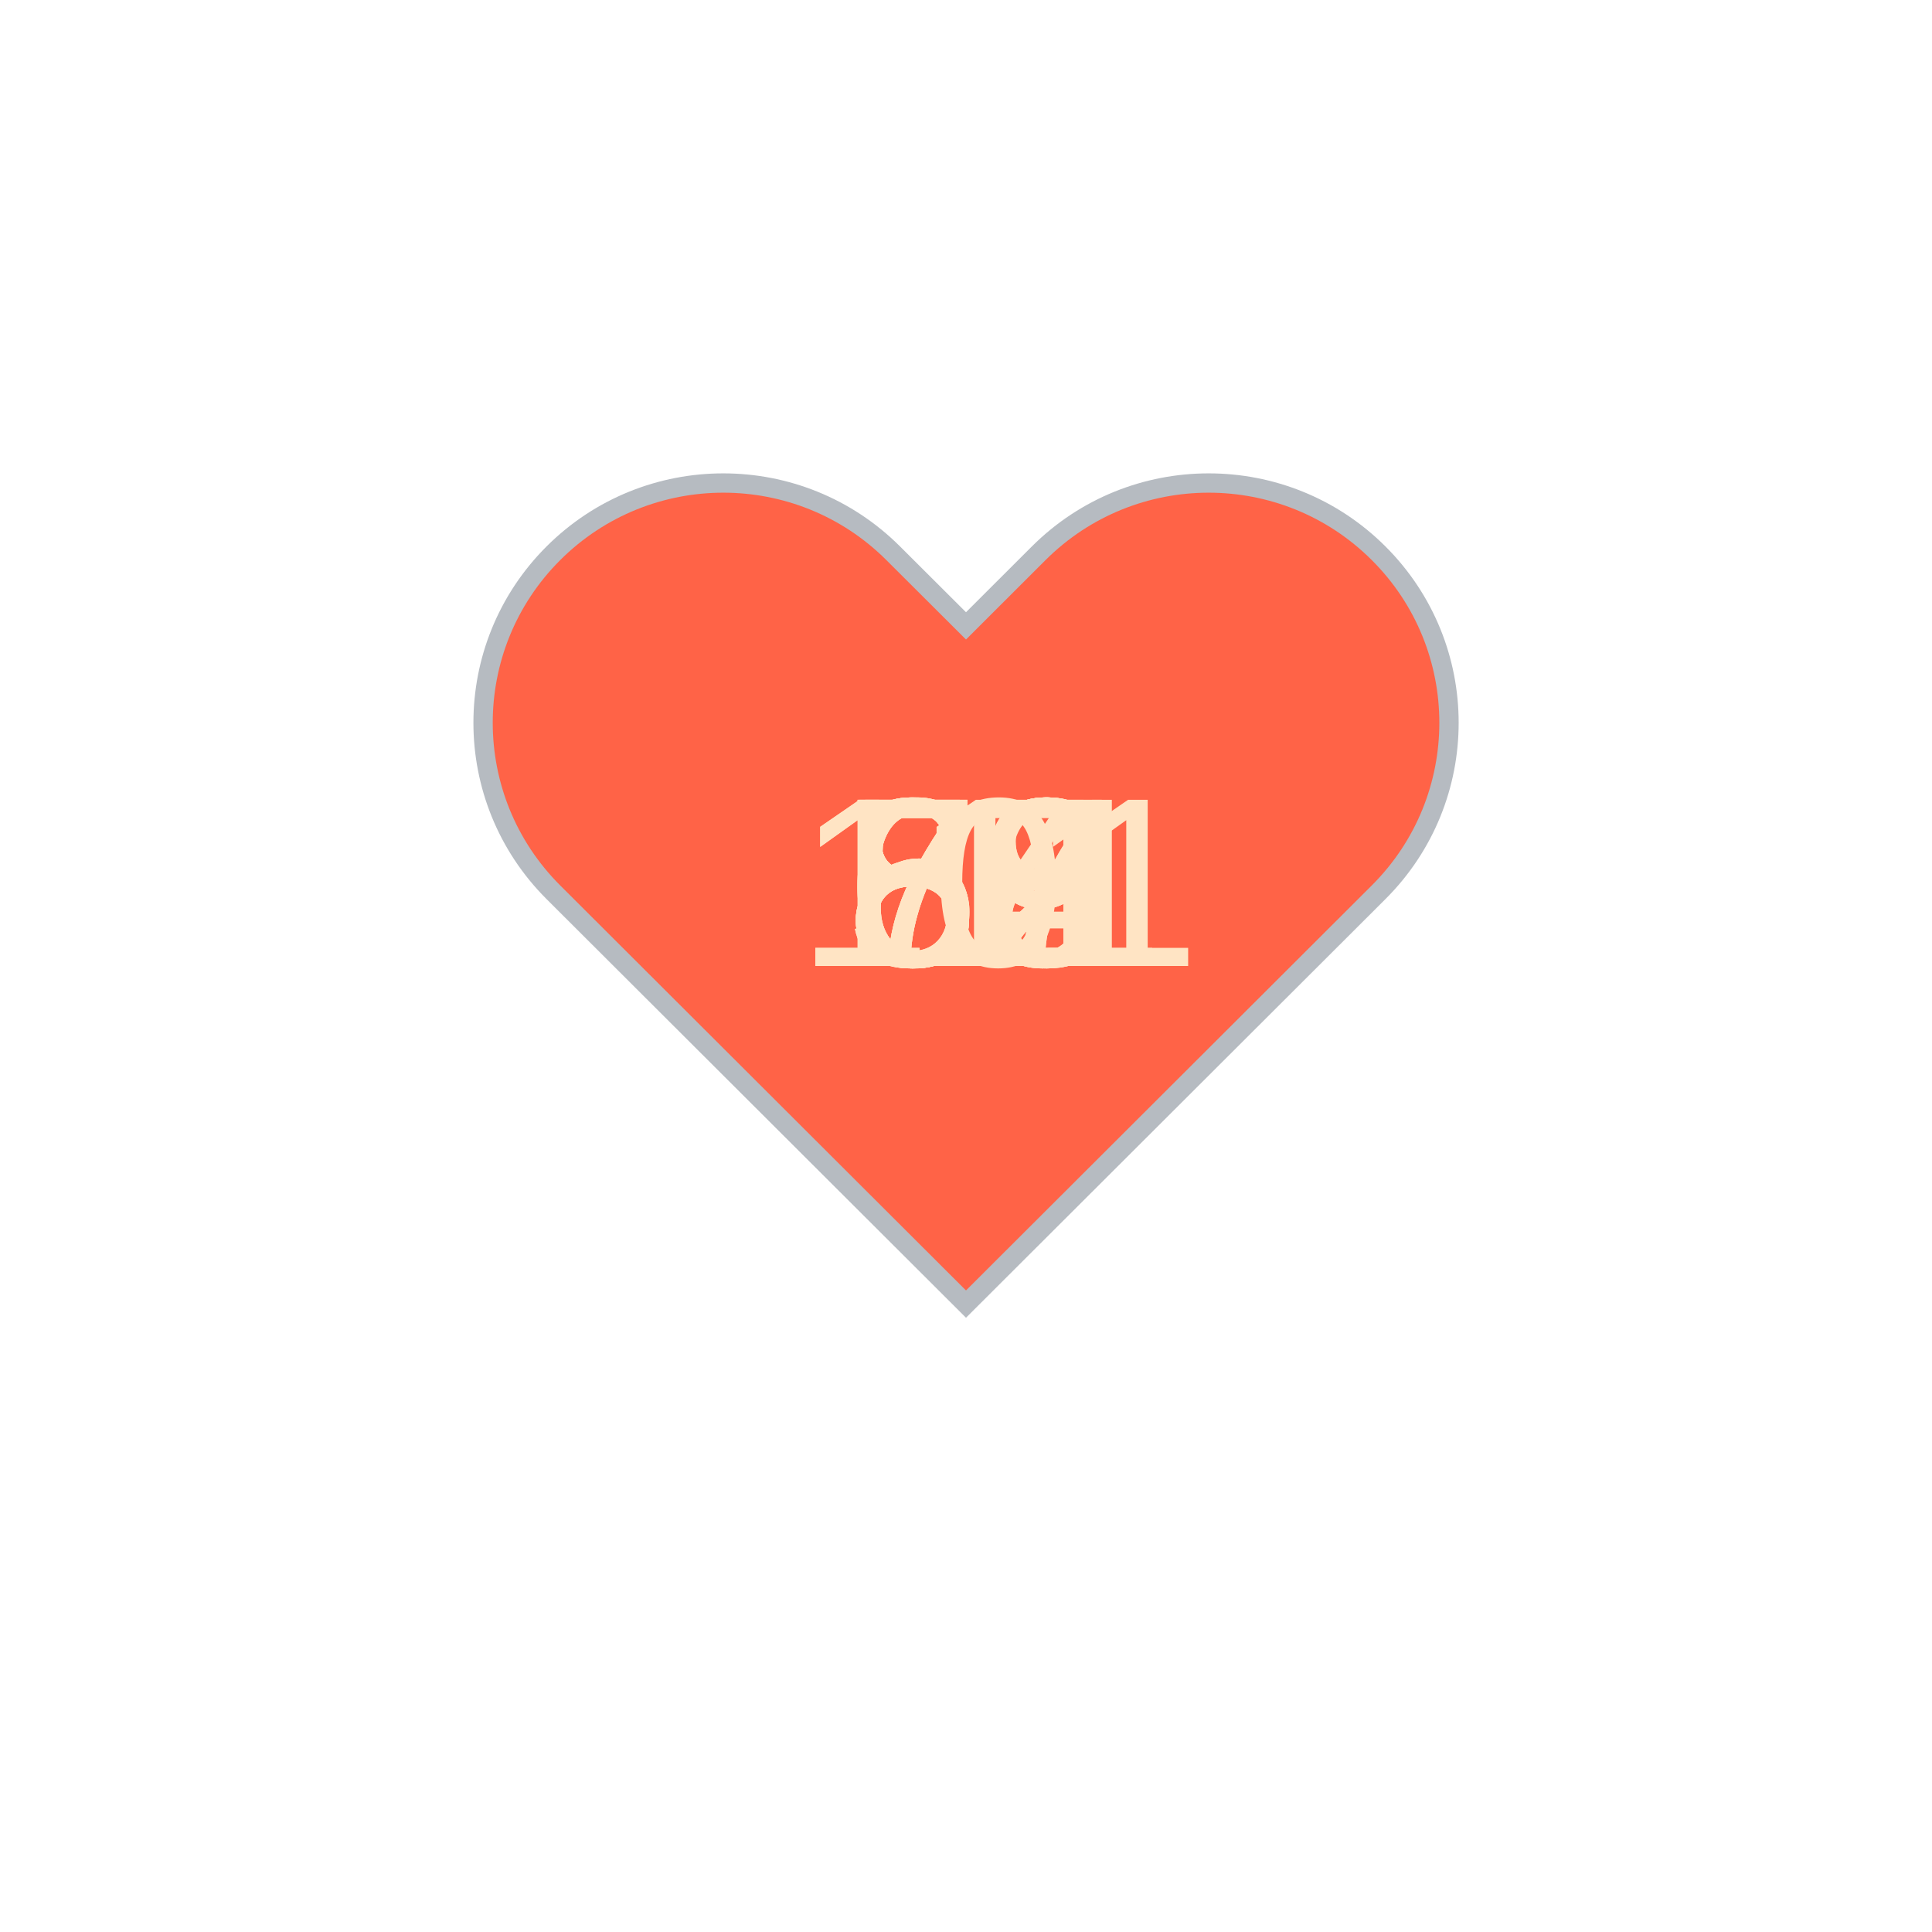
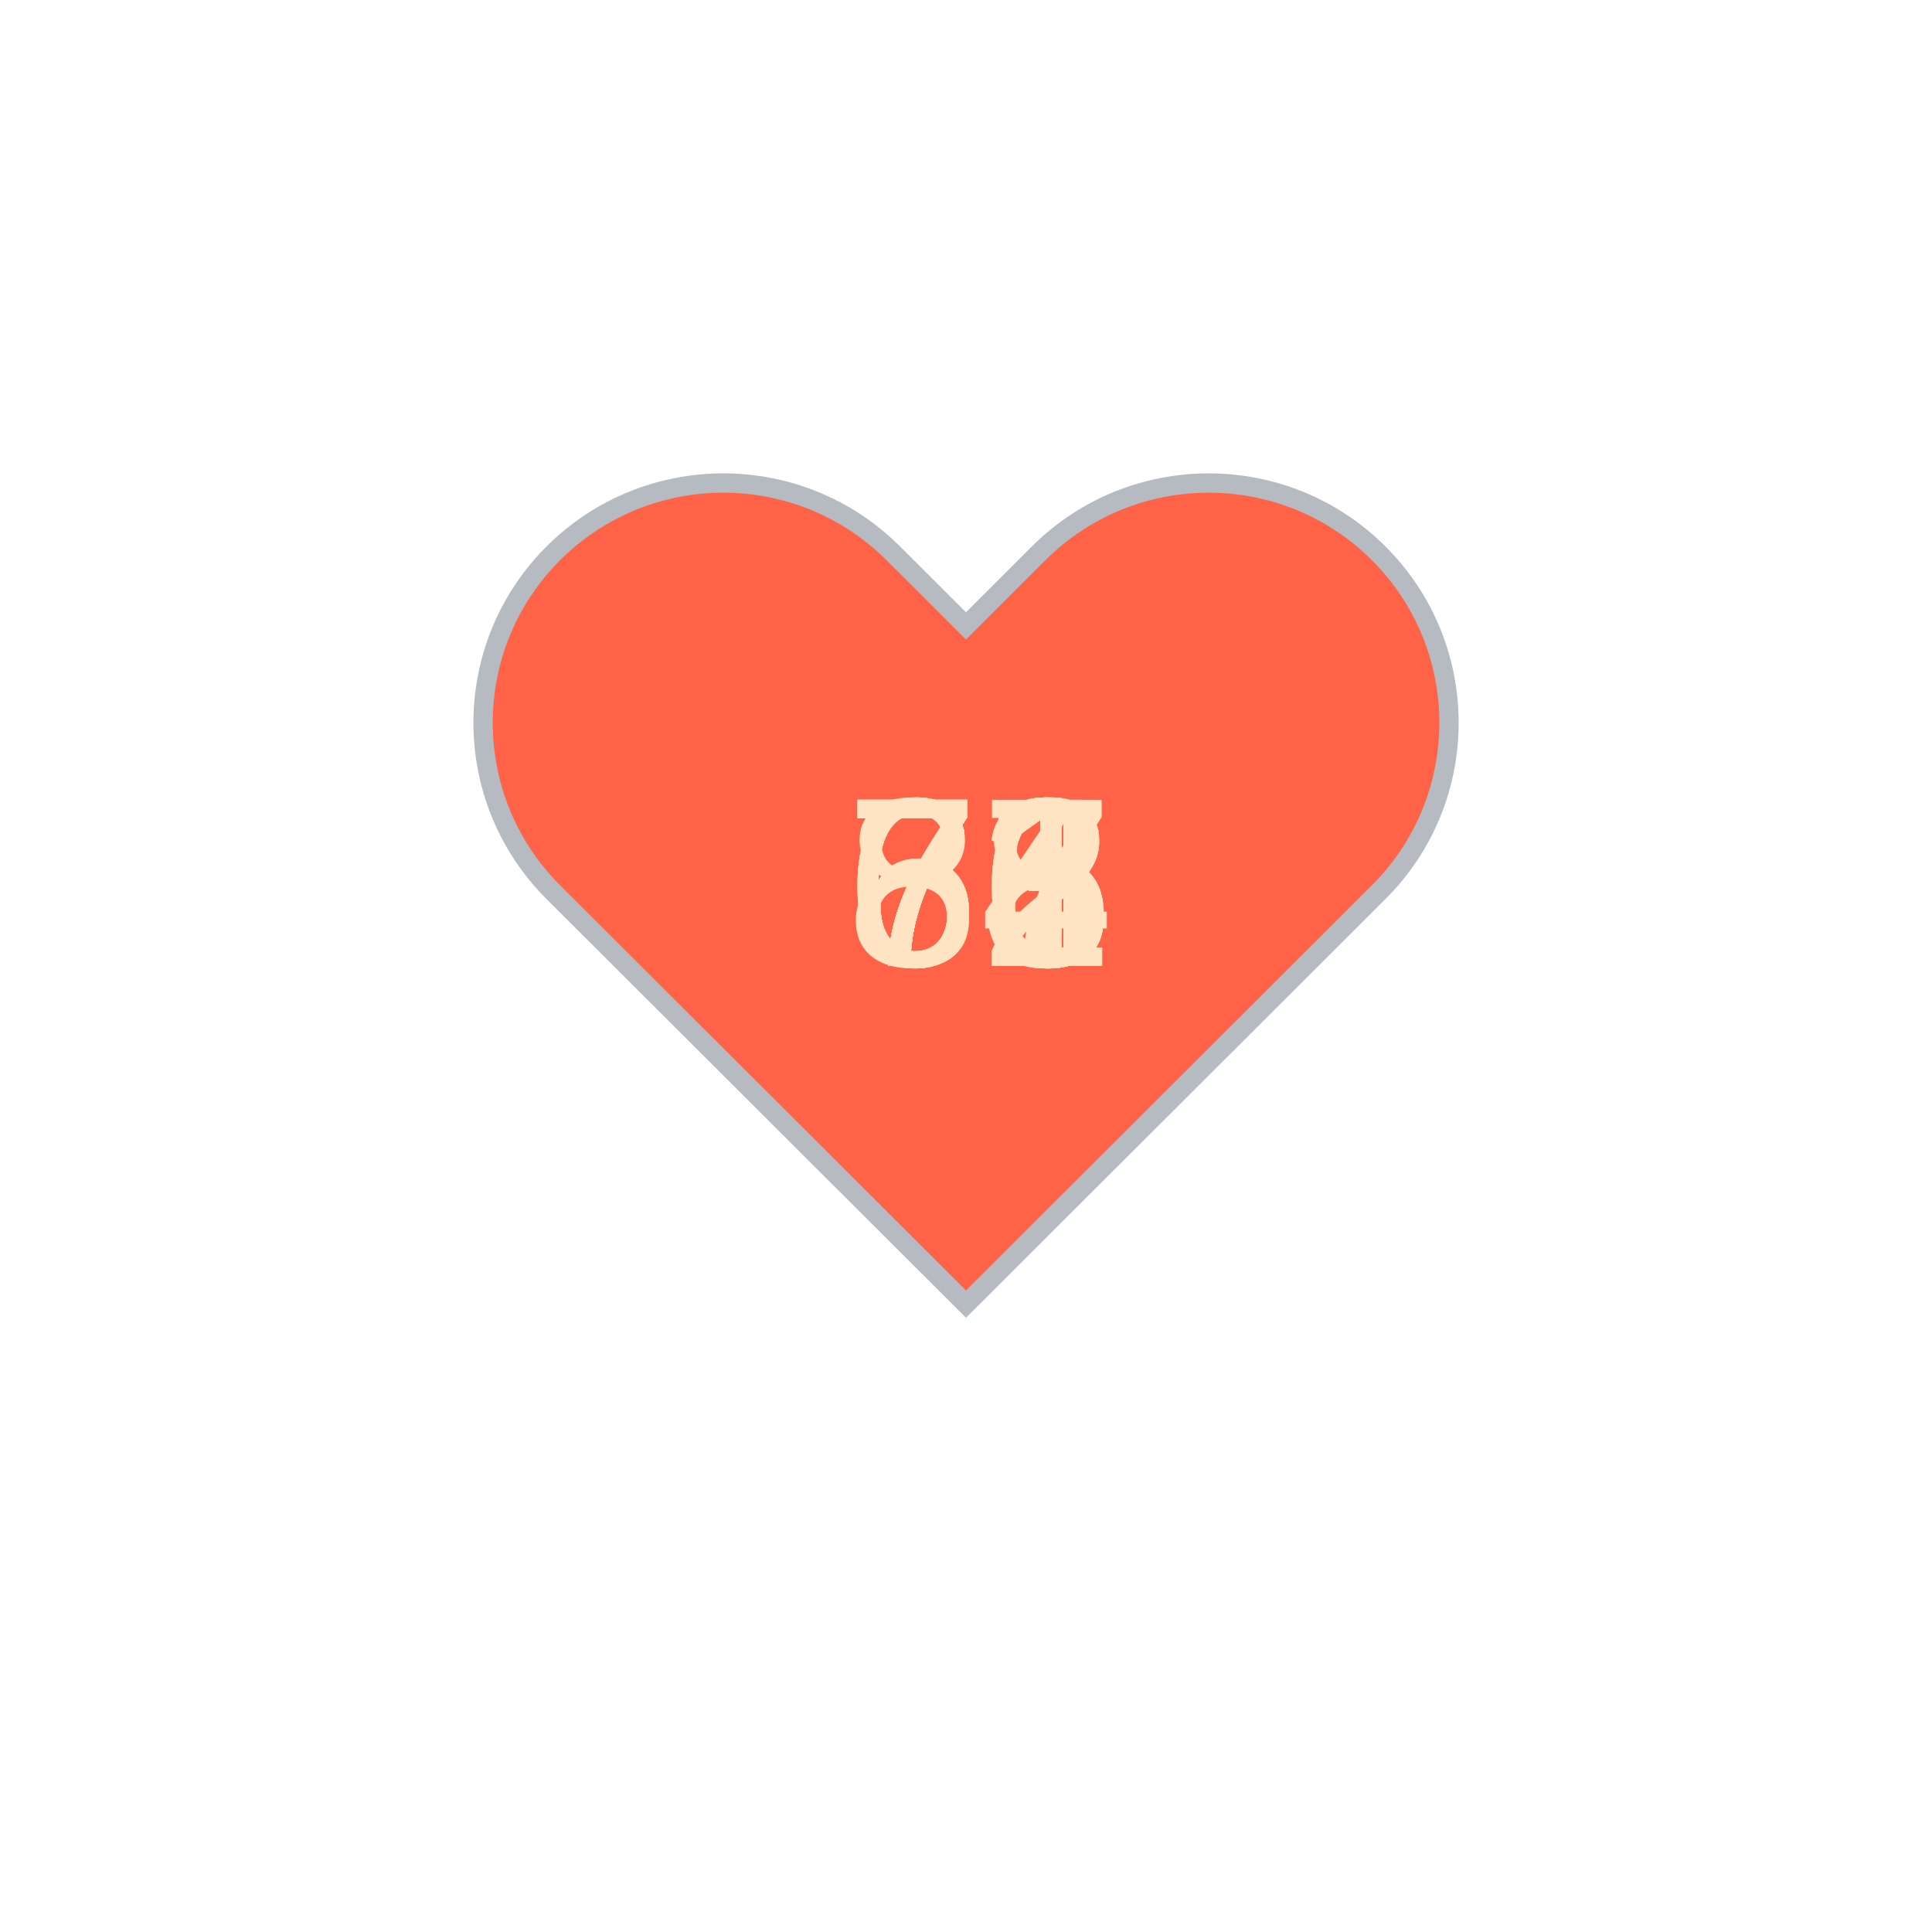
<svg xmlns="http://www.w3.org/2000/svg" baseProfile="full" height="150" version="1.1" viewBox="0,0,200,200" width="150">
  <defs />
  <g transform="translate(100 100)">
    <path d="M92.71,7.27L92.71,7.27c-9.71-9.69-25.46-9.69-35.18,0L50,14.79l-7.54-7.52C32.75-2.42,17-2.42,7.29,7.27v0 c-9.71,9.69-9.71,25.41,0,35.1L50,85l42.71-42.63C102.43,32.68,102.43,16.96,92.71,7.27z" fill="tomato" stroke="#B6BBC1" stroke-width="2" transform="translate(-50 -50)" />
    <animateTransform additive="sum" attributeName="transform" dur="1.2s" repeatCount="indefinite" type="scale" values="1; 1.5; 1.25; 1.5; 1.5; 1;" />
-     <text fill="bisque" style="font-size:25px; font-family:Arial" transform="translate(-12.5 0)">88<animate attributeName="visibility" dur="18.0s" keyTimes="0;0.07;0.13;0.2;0.27;0.33;0.4;0.47;0.53;0.6;0.67;0.73;0.8;0.87;0.93;1.0" repeatCount="indefinite" values="visible;hidden;hidden;hidden;hidden;hidden;hidden;hidden;hidden;hidden;hidden;hidden;hidden;hidden;hidden;hidden" />
+     <text fill="bisque" style="font-size:25px; font-family:Arial" transform="translate(-12.5 0)">72<animate attributeName="visibility" dur="18.0s" keyTimes="0;0.07;0.13;0.2;0.27;0.33;0.4;0.47;0.53;0.6;0.67;0.73;0.8;0.87;0.93;1.0" repeatCount="indefinite" values="visible;hidden;hidden;hidden;hidden;hidden;hidden;hidden;hidden;hidden;hidden;hidden;hidden;hidden;hidden;hidden" />
    </text>
-     <text fill="bisque" style="font-size:25px; font-family:Arial" transform="translate(-12.5 0)">59<animate attributeName="visibility" dur="18.0s" keyTimes="0;0.07;0.13;0.2;0.27;0.33;0.4;0.47;0.53;0.6;0.67;0.73;0.8;0.87;0.93;1.0" repeatCount="indefinite" values="hidden;visible;hidden;hidden;hidden;hidden;hidden;hidden;hidden;hidden;hidden;hidden;hidden;hidden;hidden;hidden" />
+     <text fill="bisque" style="font-size:25px; font-family:Arial" transform="translate(-12.5 0)">73<animate attributeName="visibility" dur="18.0s" keyTimes="0;0.07;0.13;0.2;0.27;0.33;0.4;0.47;0.53;0.6;0.67;0.73;0.8;0.87;0.93;1.0" repeatCount="indefinite" values="hidden;visible;hidden;hidden;hidden;hidden;hidden;hidden;hidden;hidden;hidden;hidden;hidden;hidden;hidden;hidden" />
    </text>
-     <text fill="bisque" style="font-size:25px; font-family:Arial" transform="translate(-12.5 0)">87<animate attributeName="visibility" dur="18.0s" keyTimes="0;0.07;0.13;0.2;0.27;0.33;0.4;0.47;0.53;0.6;0.67;0.73;0.8;0.87;0.93;1.0" repeatCount="indefinite" values="hidden;hidden;visible;hidden;hidden;hidden;hidden;hidden;hidden;hidden;hidden;hidden;hidden;hidden;hidden;hidden" />
+     <text fill="bisque" style="font-size:25px; font-family:Arial" transform="translate(-12.5 0)">62<animate attributeName="visibility" dur="18.0s" keyTimes="0;0.07;0.13;0.2;0.27;0.33;0.4;0.47;0.53;0.6;0.67;0.73;0.8;0.87;0.93;1.0" repeatCount="indefinite" values="hidden;hidden;visible;hidden;hidden;hidden;hidden;hidden;hidden;hidden;hidden;hidden;hidden;hidden;hidden;hidden" />
    </text>
-     <text fill="bisque" style="font-size:25px; font-family:Arial" transform="translate(-12.5 0)">83<animate attributeName="visibility" dur="18.0s" keyTimes="0;0.07;0.13;0.2;0.27;0.33;0.4;0.47;0.53;0.6;0.67;0.73;0.8;0.87;0.93;1.0" repeatCount="indefinite" values="hidden;hidden;hidden;visible;hidden;hidden;hidden;hidden;hidden;hidden;hidden;hidden;hidden;hidden;hidden;hidden" />
+     <text fill="bisque" style="font-size:25px; font-family:Arial" transform="translate(-12.5 0)">73<animate attributeName="visibility" dur="18.0s" keyTimes="0;0.07;0.13;0.2;0.27;0.33;0.4;0.47;0.53;0.6;0.67;0.73;0.8;0.87;0.93;1.0" repeatCount="indefinite" values="hidden;hidden;hidden;visible;hidden;hidden;hidden;hidden;hidden;hidden;hidden;hidden;hidden;hidden;hidden;hidden" />
    </text>
-     <text fill="bisque" style="font-size:25px; font-family:Arial" transform="translate(-12.5 0)">78<animate attributeName="visibility" dur="18.0s" keyTimes="0;0.07;0.13;0.2;0.27;0.33;0.4;0.47;0.53;0.6;0.67;0.73;0.8;0.87;0.93;1.0" repeatCount="indefinite" values="hidden;hidden;hidden;hidden;visible;hidden;hidden;hidden;hidden;hidden;hidden;hidden;hidden;hidden;hidden;hidden" />
+     <text fill="bisque" style="font-size:25px; font-family:Arial" transform="translate(-12.5 0)">76<animate attributeName="visibility" dur="18.0s" keyTimes="0;0.07;0.13;0.2;0.27;0.33;0.4;0.47;0.53;0.6;0.67;0.73;0.8;0.87;0.93;1.0" repeatCount="indefinite" values="hidden;hidden;hidden;hidden;visible;hidden;hidden;hidden;hidden;hidden;hidden;hidden;hidden;hidden;hidden;hidden" />
    </text>
-     <text fill="bisque" style="font-size:25px; font-family:Arial" transform="translate(-12.5 0)">89<animate attributeName="visibility" dur="18.0s" keyTimes="0;0.07;0.13;0.2;0.27;0.33;0.4;0.47;0.53;0.6;0.67;0.73;0.8;0.87;0.93;1.0" repeatCount="indefinite" values="hidden;hidden;hidden;hidden;hidden;visible;hidden;hidden;hidden;hidden;hidden;hidden;hidden;hidden;hidden;hidden" />
+     <text fill="bisque" style="font-size:25px; font-family:Arial" transform="translate(-12.5 0)">73<animate attributeName="visibility" dur="18.0s" keyTimes="0;0.07;0.13;0.2;0.27;0.33;0.4;0.47;0.53;0.6;0.67;0.73;0.8;0.87;0.93;1.0" repeatCount="indefinite" values="hidden;hidden;hidden;hidden;hidden;visible;hidden;hidden;hidden;hidden;hidden;hidden;hidden;hidden;hidden;hidden" />
    </text>
-     <text fill="bisque" style="font-size:25px; font-family:Arial" transform="translate(-12.5 0)">60<animate attributeName="visibility" dur="18.0s" keyTimes="0;0.07;0.13;0.2;0.27;0.33;0.4;0.47;0.53;0.6;0.67;0.73;0.8;0.87;0.93;1.0" repeatCount="indefinite" values="hidden;hidden;hidden;hidden;hidden;hidden;visible;hidden;hidden;hidden;hidden;hidden;hidden;hidden;hidden;hidden" />
+     <text fill="bisque" style="font-size:25px; font-family:Arial" transform="translate(-12.5 0)">76<animate attributeName="visibility" dur="18.0s" keyTimes="0;0.07;0.13;0.2;0.27;0.33;0.4;0.47;0.53;0.6;0.67;0.73;0.8;0.87;0.93;1.0" repeatCount="indefinite" values="hidden;hidden;hidden;hidden;hidden;hidden;visible;hidden;hidden;hidden;hidden;hidden;hidden;hidden;hidden;hidden" />
    </text>
-     <text fill="bisque" style="font-size:25px; font-family:Arial" transform="translate(-12.5 0)">64<animate attributeName="visibility" dur="18.0s" keyTimes="0;0.07;0.13;0.2;0.27;0.33;0.4;0.47;0.53;0.6;0.67;0.73;0.8;0.87;0.93;1.0" repeatCount="indefinite" values="hidden;hidden;hidden;hidden;hidden;hidden;hidden;visible;hidden;hidden;hidden;hidden;hidden;hidden;hidden;hidden" />
+     <text fill="bisque" style="font-size:25px; font-family:Arial" transform="translate(-12.5 0)">86<animate attributeName="visibility" dur="18.0s" keyTimes="0;0.07;0.13;0.2;0.27;0.33;0.4;0.47;0.53;0.6;0.67;0.73;0.8;0.87;0.93;1.0" repeatCount="indefinite" values="hidden;hidden;hidden;hidden;hidden;hidden;hidden;visible;hidden;hidden;hidden;hidden;hidden;hidden;hidden;hidden" />
    </text>
-     <text fill="bisque" style="font-size:25px; font-family:Arial" transform="translate(-12.5 0)">82<animate attributeName="visibility" dur="18.0s" keyTimes="0;0.07;0.13;0.2;0.27;0.33;0.4;0.47;0.53;0.6;0.67;0.73;0.8;0.87;0.93;1.0" repeatCount="indefinite" values="hidden;hidden;hidden;hidden;hidden;hidden;hidden;hidden;visible;hidden;hidden;hidden;hidden;hidden;hidden;hidden" />
+     <text fill="bisque" style="font-size:25px; font-family:Arial" transform="translate(-12.5 0)">73<animate attributeName="visibility" dur="18.0s" keyTimes="0;0.07;0.13;0.2;0.27;0.33;0.4;0.47;0.53;0.6;0.67;0.73;0.8;0.87;0.93;1.0" repeatCount="indefinite" values="hidden;hidden;hidden;hidden;hidden;hidden;hidden;hidden;visible;hidden;hidden;hidden;hidden;hidden;hidden;hidden" />
    </text>
-     <text fill="bisque" style="font-size:25px; font-family:Arial" transform="translate(-12.5 0)">69<animate attributeName="visibility" dur="18.0s" keyTimes="0;0.07;0.13;0.2;0.27;0.33;0.4;0.47;0.53;0.6;0.67;0.73;0.8;0.87;0.93;1.0" repeatCount="indefinite" values="hidden;hidden;hidden;hidden;hidden;hidden;hidden;hidden;hidden;visible;hidden;hidden;hidden;hidden;hidden;hidden" />
+     <text fill="bisque" style="font-size:25px; font-family:Arial" transform="translate(-12.5 0)">71<animate attributeName="visibility" dur="18.0s" keyTimes="0;0.07;0.13;0.2;0.27;0.33;0.4;0.47;0.53;0.6;0.67;0.73;0.8;0.87;0.93;1.0" repeatCount="indefinite" values="hidden;hidden;hidden;hidden;hidden;hidden;hidden;hidden;hidden;visible;hidden;hidden;hidden;hidden;hidden;hidden" />
    </text>
-     <text fill="bisque" style="font-size:25px; font-family:Arial" transform="translate(-17.5 0)">111<animate attributeName="visibility" dur="18.0s" keyTimes="0;0.07;0.13;0.2;0.27;0.33;0.4;0.47;0.53;0.6;0.67;0.73;0.8;0.87;0.93;1.0" repeatCount="indefinite" values="hidden;hidden;hidden;hidden;hidden;hidden;hidden;hidden;hidden;hidden;visible;hidden;hidden;hidden;hidden;hidden" />
+     <text fill="bisque" style="font-size:25px; font-family:Arial" transform="translate(-12.5 0)">68<animate attributeName="visibility" dur="18.0s" keyTimes="0;0.07;0.13;0.2;0.27;0.33;0.4;0.47;0.53;0.6;0.67;0.73;0.8;0.87;0.93;1.0" repeatCount="indefinite" values="hidden;hidden;hidden;hidden;hidden;hidden;hidden;hidden;hidden;hidden;visible;hidden;hidden;hidden;hidden;hidden" />
    </text>
-     <text fill="bisque" style="font-size:25px; font-family:Arial" transform="translate(-17.5 0)">101<animate attributeName="visibility" dur="18.0s" keyTimes="0;0.07;0.13;0.2;0.27;0.33;0.4;0.47;0.53;0.6;0.67;0.73;0.8;0.87;0.93;1.0" repeatCount="indefinite" values="hidden;hidden;hidden;hidden;hidden;hidden;hidden;hidden;hidden;hidden;hidden;visible;hidden;hidden;hidden;hidden" />
+     <text fill="bisque" style="font-size:25px; font-family:Arial" transform="translate(-12.5 0)">65<animate attributeName="visibility" dur="18.0s" keyTimes="0;0.07;0.13;0.2;0.27;0.33;0.4;0.47;0.53;0.6;0.67;0.73;0.8;0.87;0.93;1.0" repeatCount="indefinite" values="hidden;hidden;hidden;hidden;hidden;hidden;hidden;hidden;hidden;hidden;hidden;visible;hidden;hidden;hidden;hidden" />
    </text>
-     <text fill="bisque" style="font-size:25px; font-family:Arial" transform="translate(-12.5 0)">72<animate attributeName="visibility" dur="18.0s" keyTimes="0;0.07;0.13;0.2;0.27;0.33;0.4;0.47;0.53;0.6;0.67;0.73;0.8;0.87;0.93;1.0" repeatCount="indefinite" values="hidden;hidden;hidden;hidden;hidden;hidden;hidden;hidden;hidden;hidden;hidden;hidden;visible;hidden;hidden;hidden" />
+     <text fill="bisque" style="font-size:25px; font-family:Arial" transform="translate(-12.5 0)">71<animate attributeName="visibility" dur="18.0s" keyTimes="0;0.07;0.13;0.2;0.27;0.33;0.4;0.47;0.53;0.6;0.67;0.73;0.8;0.87;0.93;1.0" repeatCount="indefinite" values="hidden;hidden;hidden;hidden;hidden;hidden;hidden;hidden;hidden;hidden;hidden;hidden;visible;hidden;hidden;hidden" />
    </text>
-     <text fill="bisque" style="font-size:25px; font-family:Arial" transform="translate(-12.5 0)">57<animate attributeName="visibility" dur="18.0s" keyTimes="0;0.07;0.13;0.2;0.27;0.33;0.4;0.47;0.53;0.6;0.67;0.73;0.8;0.87;0.93;1.0" repeatCount="indefinite" values="hidden;hidden;hidden;hidden;hidden;hidden;hidden;hidden;hidden;hidden;hidden;hidden;hidden;visible;hidden;hidden" />
+     <text fill="bisque" style="font-size:25px; font-family:Arial" transform="translate(-12.5 0)">67<animate attributeName="visibility" dur="18.0s" keyTimes="0;0.07;0.13;0.2;0.27;0.33;0.4;0.47;0.53;0.6;0.67;0.73;0.8;0.87;0.93;1.0" repeatCount="indefinite" values="hidden;hidden;hidden;hidden;hidden;hidden;hidden;hidden;hidden;hidden;hidden;hidden;hidden;visible;hidden;hidden" />
    </text>
-     <text fill="bisque" style="font-size:25px; font-family:Arial" transform="translate(-12.5 0)">72<animate attributeName="visibility" dur="18.0s" keyTimes="0;0.07;0.13;0.2;0.27;0.33;0.4;0.47;0.53;0.6;0.67;0.73;0.8;0.87;0.93;1.0" repeatCount="indefinite" values="hidden;hidden;hidden;hidden;hidden;hidden;hidden;hidden;hidden;hidden;hidden;hidden;hidden;hidden;visible;hidden" />
+     <text fill="bisque" style="font-size:25px; font-family:Arial" transform="translate(-12.5 0)">74<animate attributeName="visibility" dur="18.0s" keyTimes="0;0.07;0.13;0.2;0.27;0.33;0.4;0.47;0.53;0.6;0.67;0.73;0.8;0.87;0.93;1.0" repeatCount="indefinite" values="hidden;hidden;hidden;hidden;hidden;hidden;hidden;hidden;hidden;hidden;hidden;hidden;hidden;hidden;visible;hidden" />
    </text>
  </g>
</svg>
